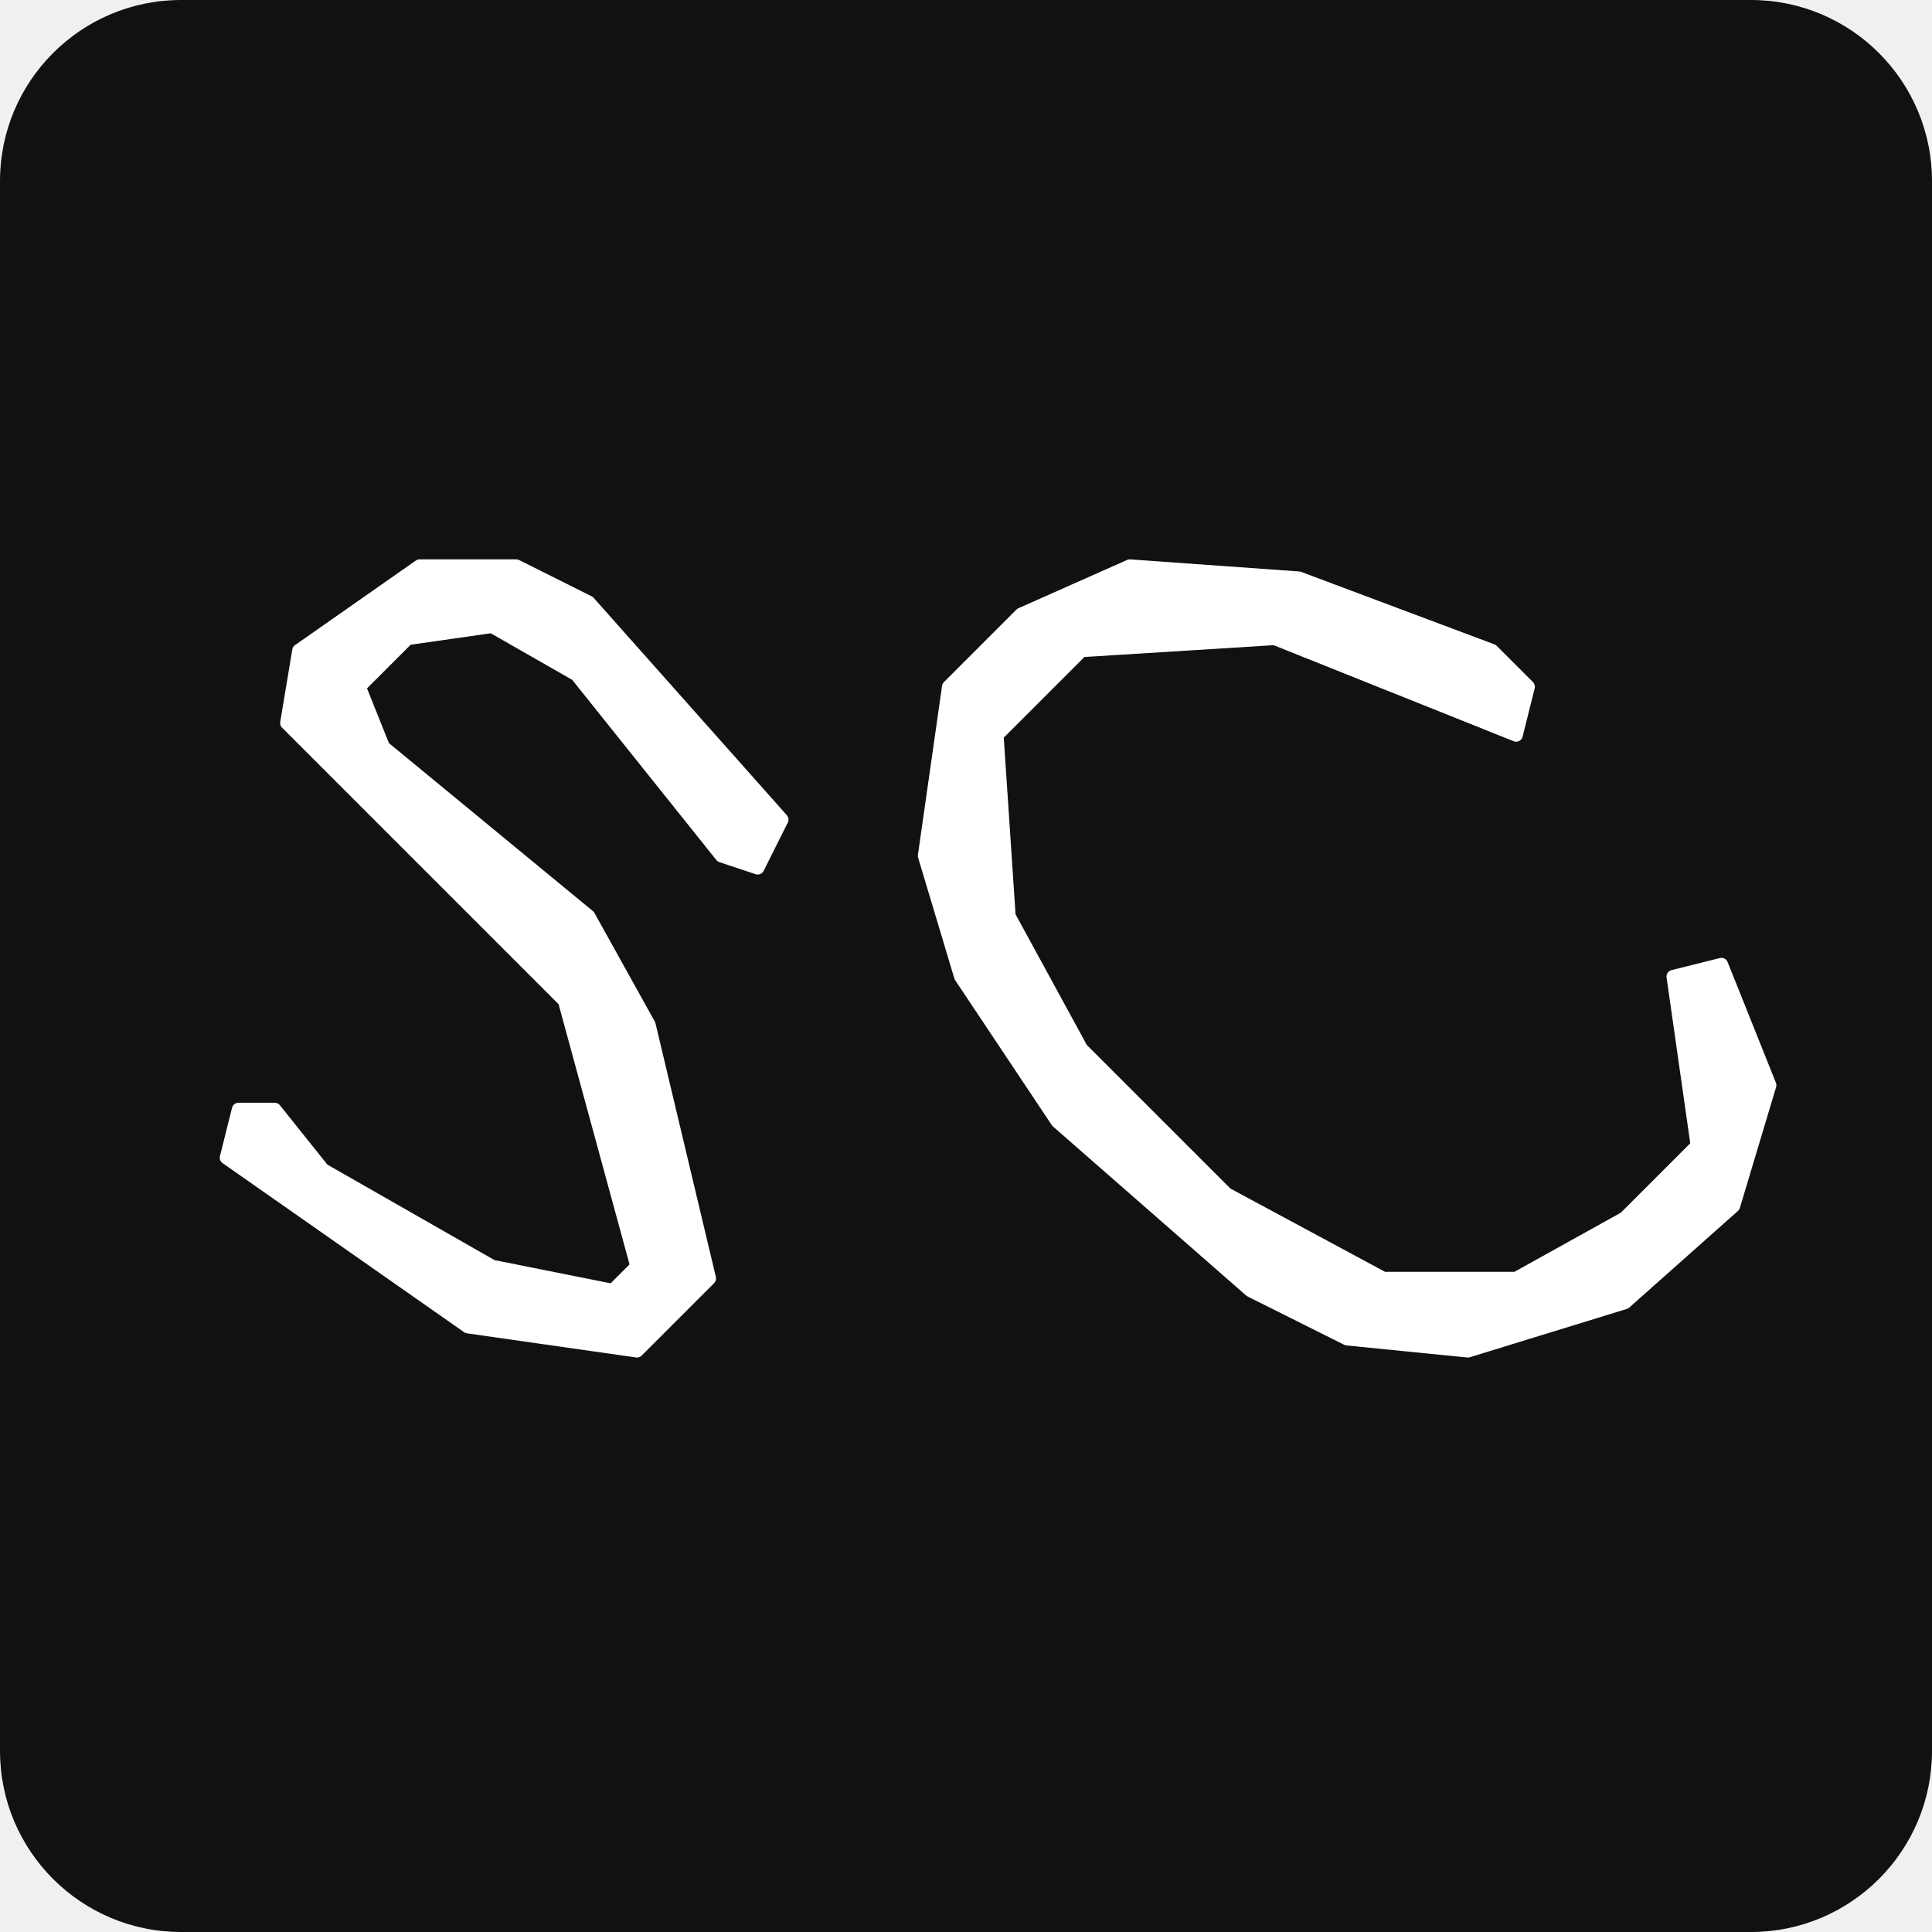
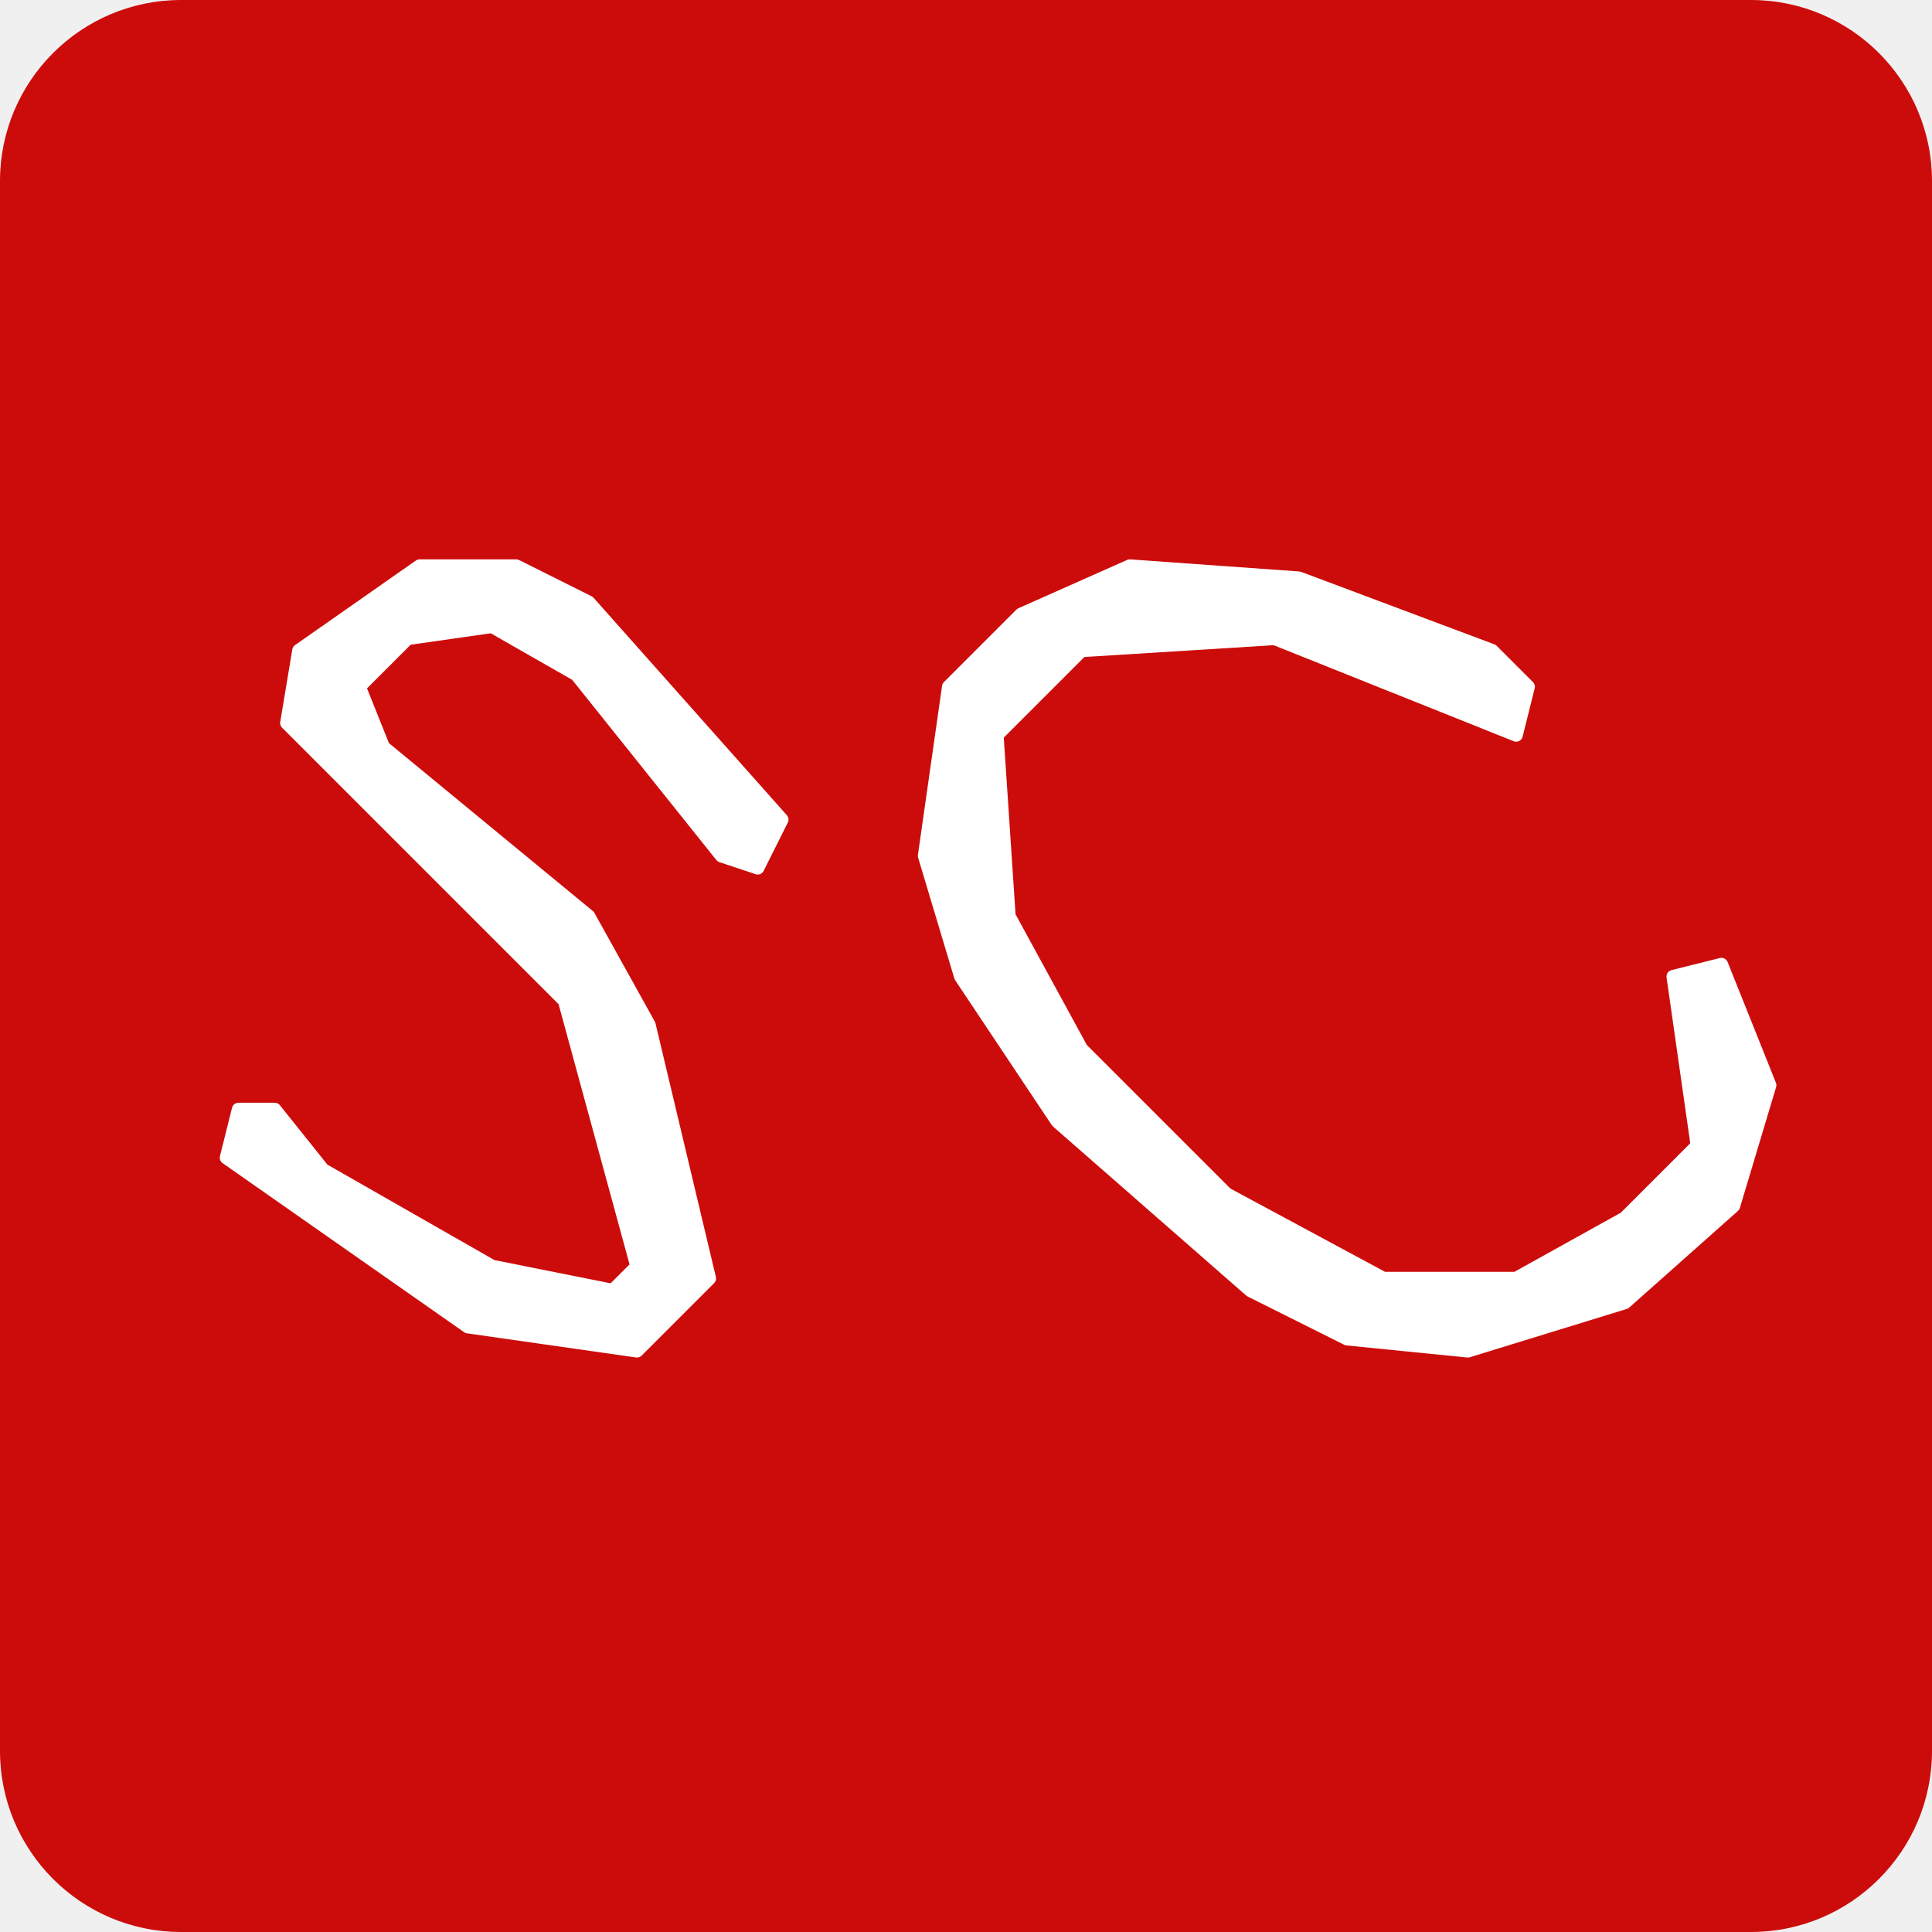
<svg xmlns="http://www.w3.org/2000/svg" viewBox="0 0 512 512" role="img" aria-labelledby="title">
-   <rect width="512" height="512" rx="48" fill="#111111" />
+   <rect width="512" height="512" rx="48" fill="#cc0c0b" />
  <g fill="#ffffff" stroke="#ffffff" stroke-width="1.1" stroke-linejoin="round" stroke-linecap="round">
    <path transform="translate(44 -58) scale(3.2)" d="M21,65 L11,72 L10,78 L33,101 L39,123 L37,125 L27,123 L13,115 L9,110 L6,110 L5,114 L25,128 L39,130 L45,124 L40,103 L35,94 L18,80 L16,75 L20,71 L27,70 L34,74 L46,89 L49,90 L51,86 L35,68 L29,65Z" />
    <path transform="translate(-87.8 -416.4) scale(3.2)" d="M106,187 L104,201 L107,211 L115,223 L131,237 L139,241 L149,242 L162,238 L171,230 L174,220 L170,210 L166,211 L168,225 L162,231 L153,236 L142,236 L129,229 L117,217 L111,206 L110,191 L117,184 L133,183 L153,191 L154,187 L151,184 L135,178 L121,177 L112,181Z" />
  </g>
</svg>
